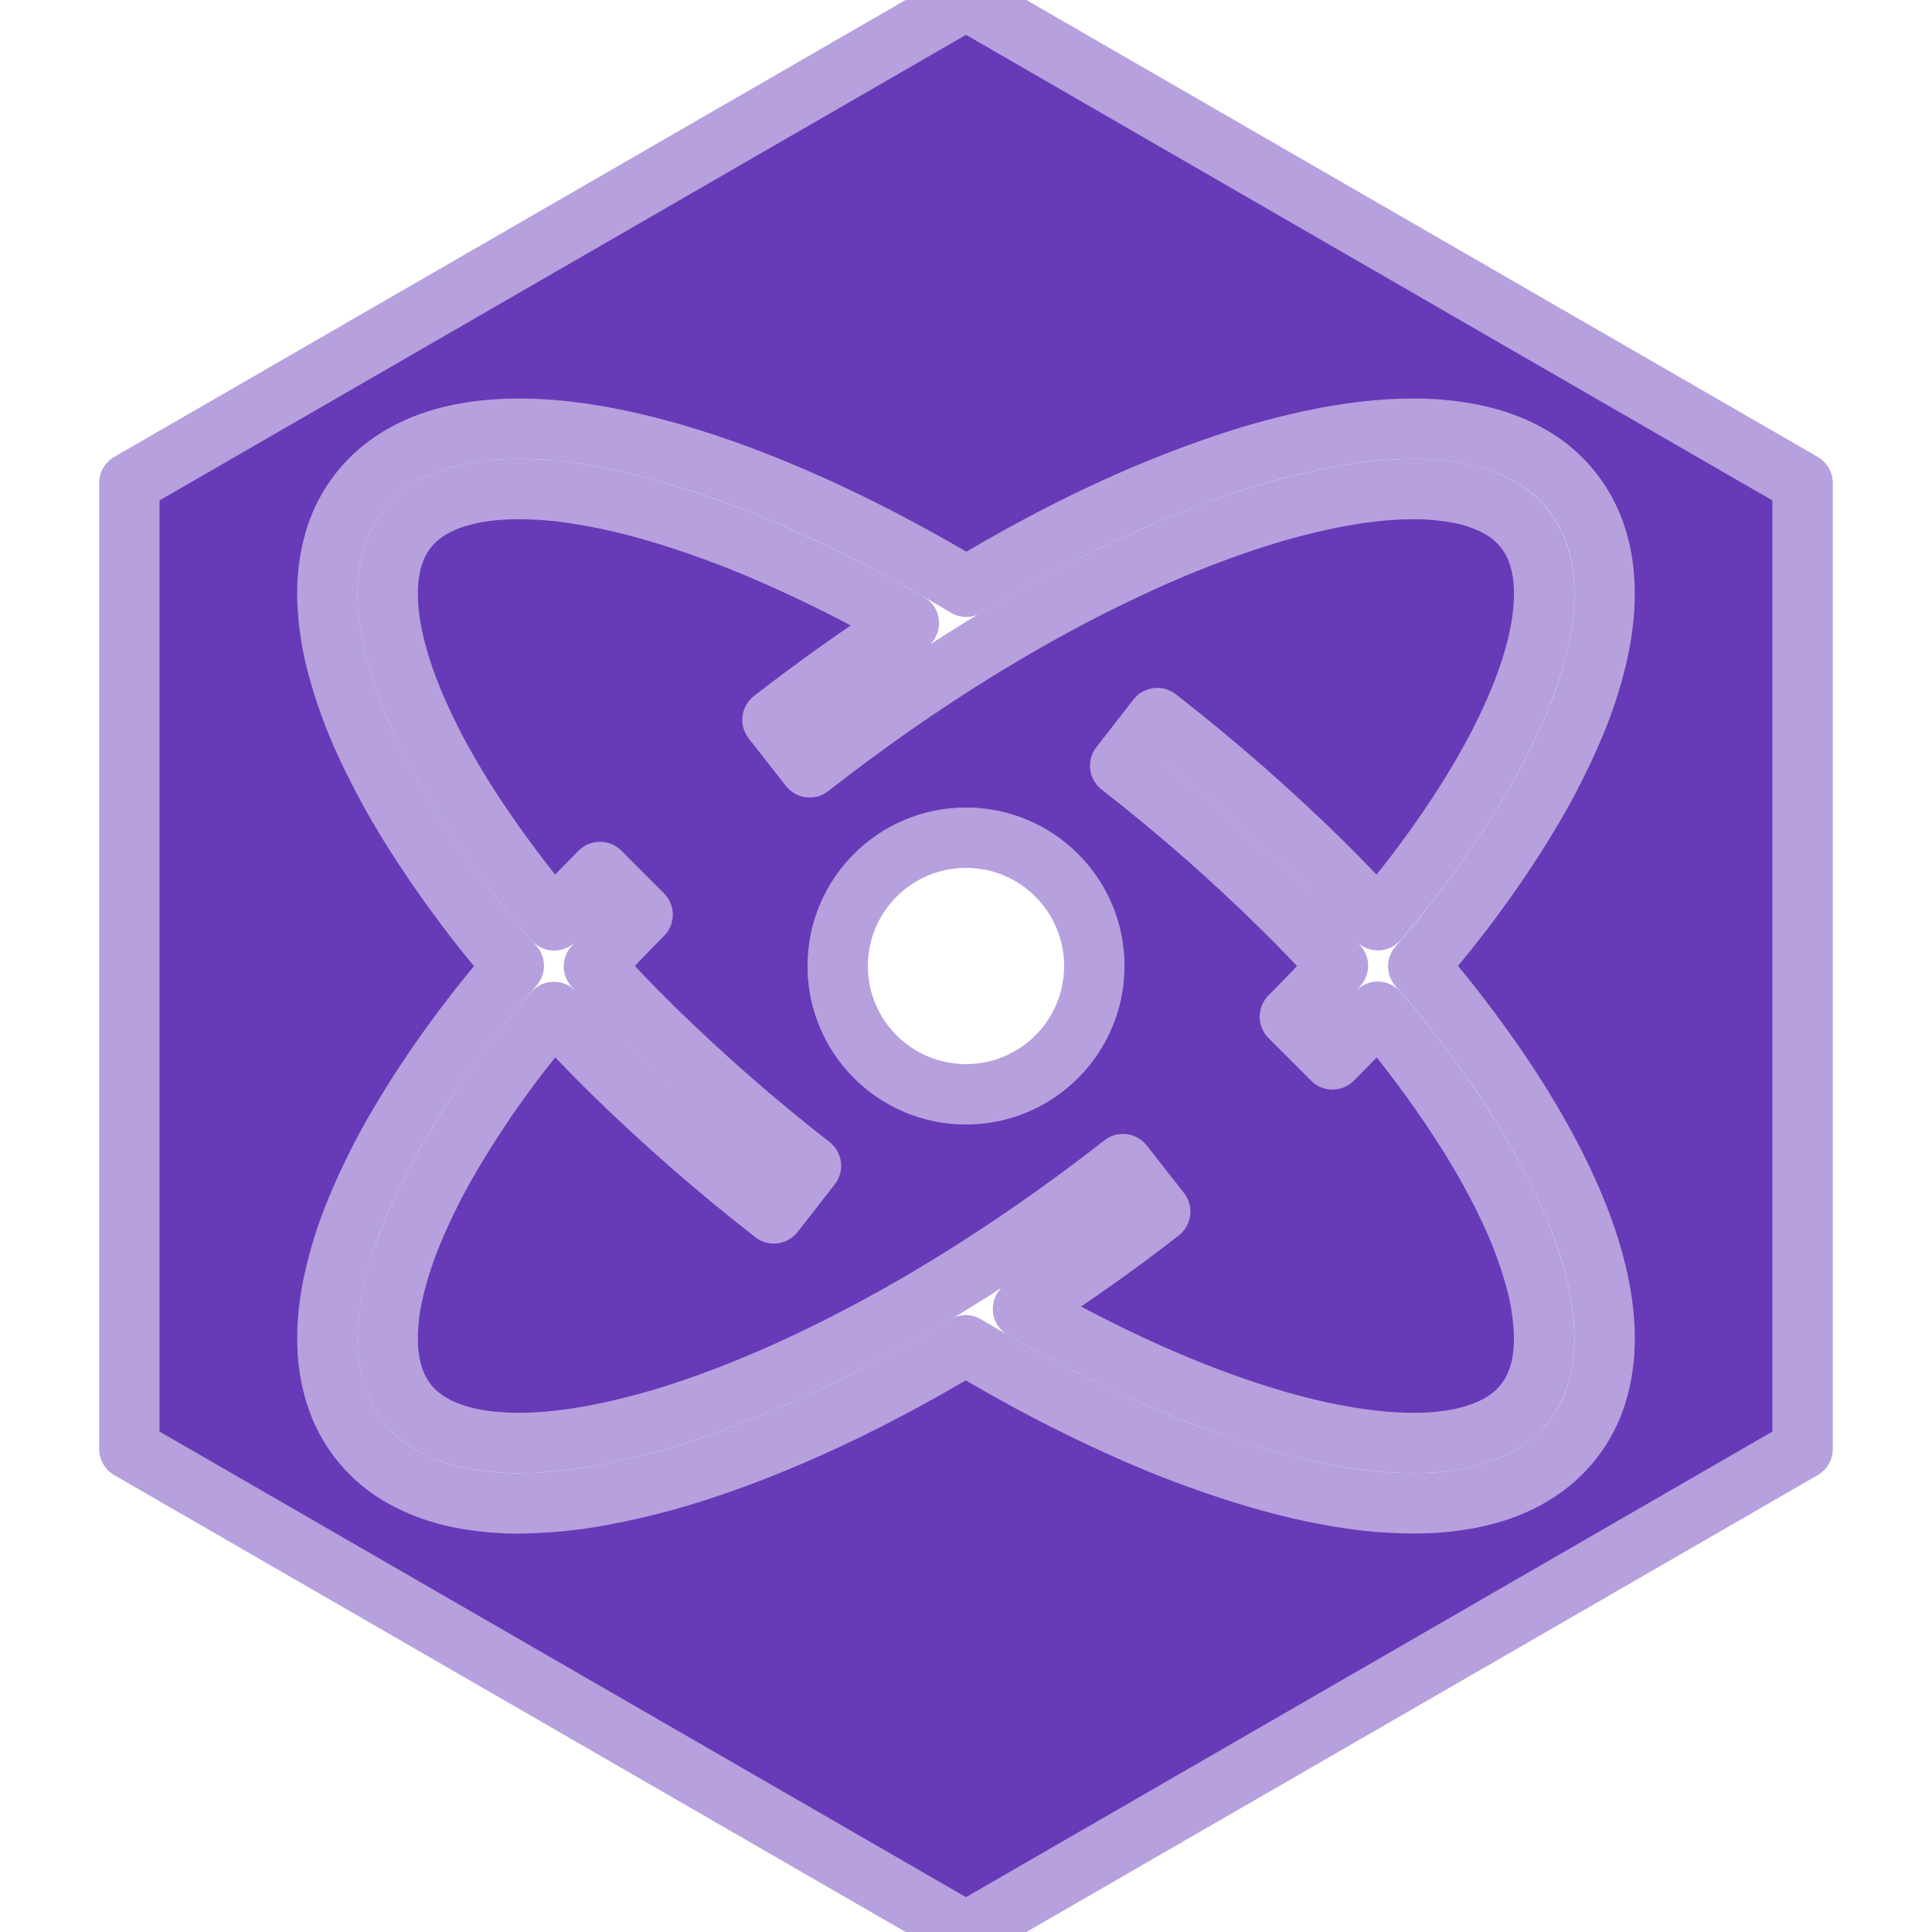
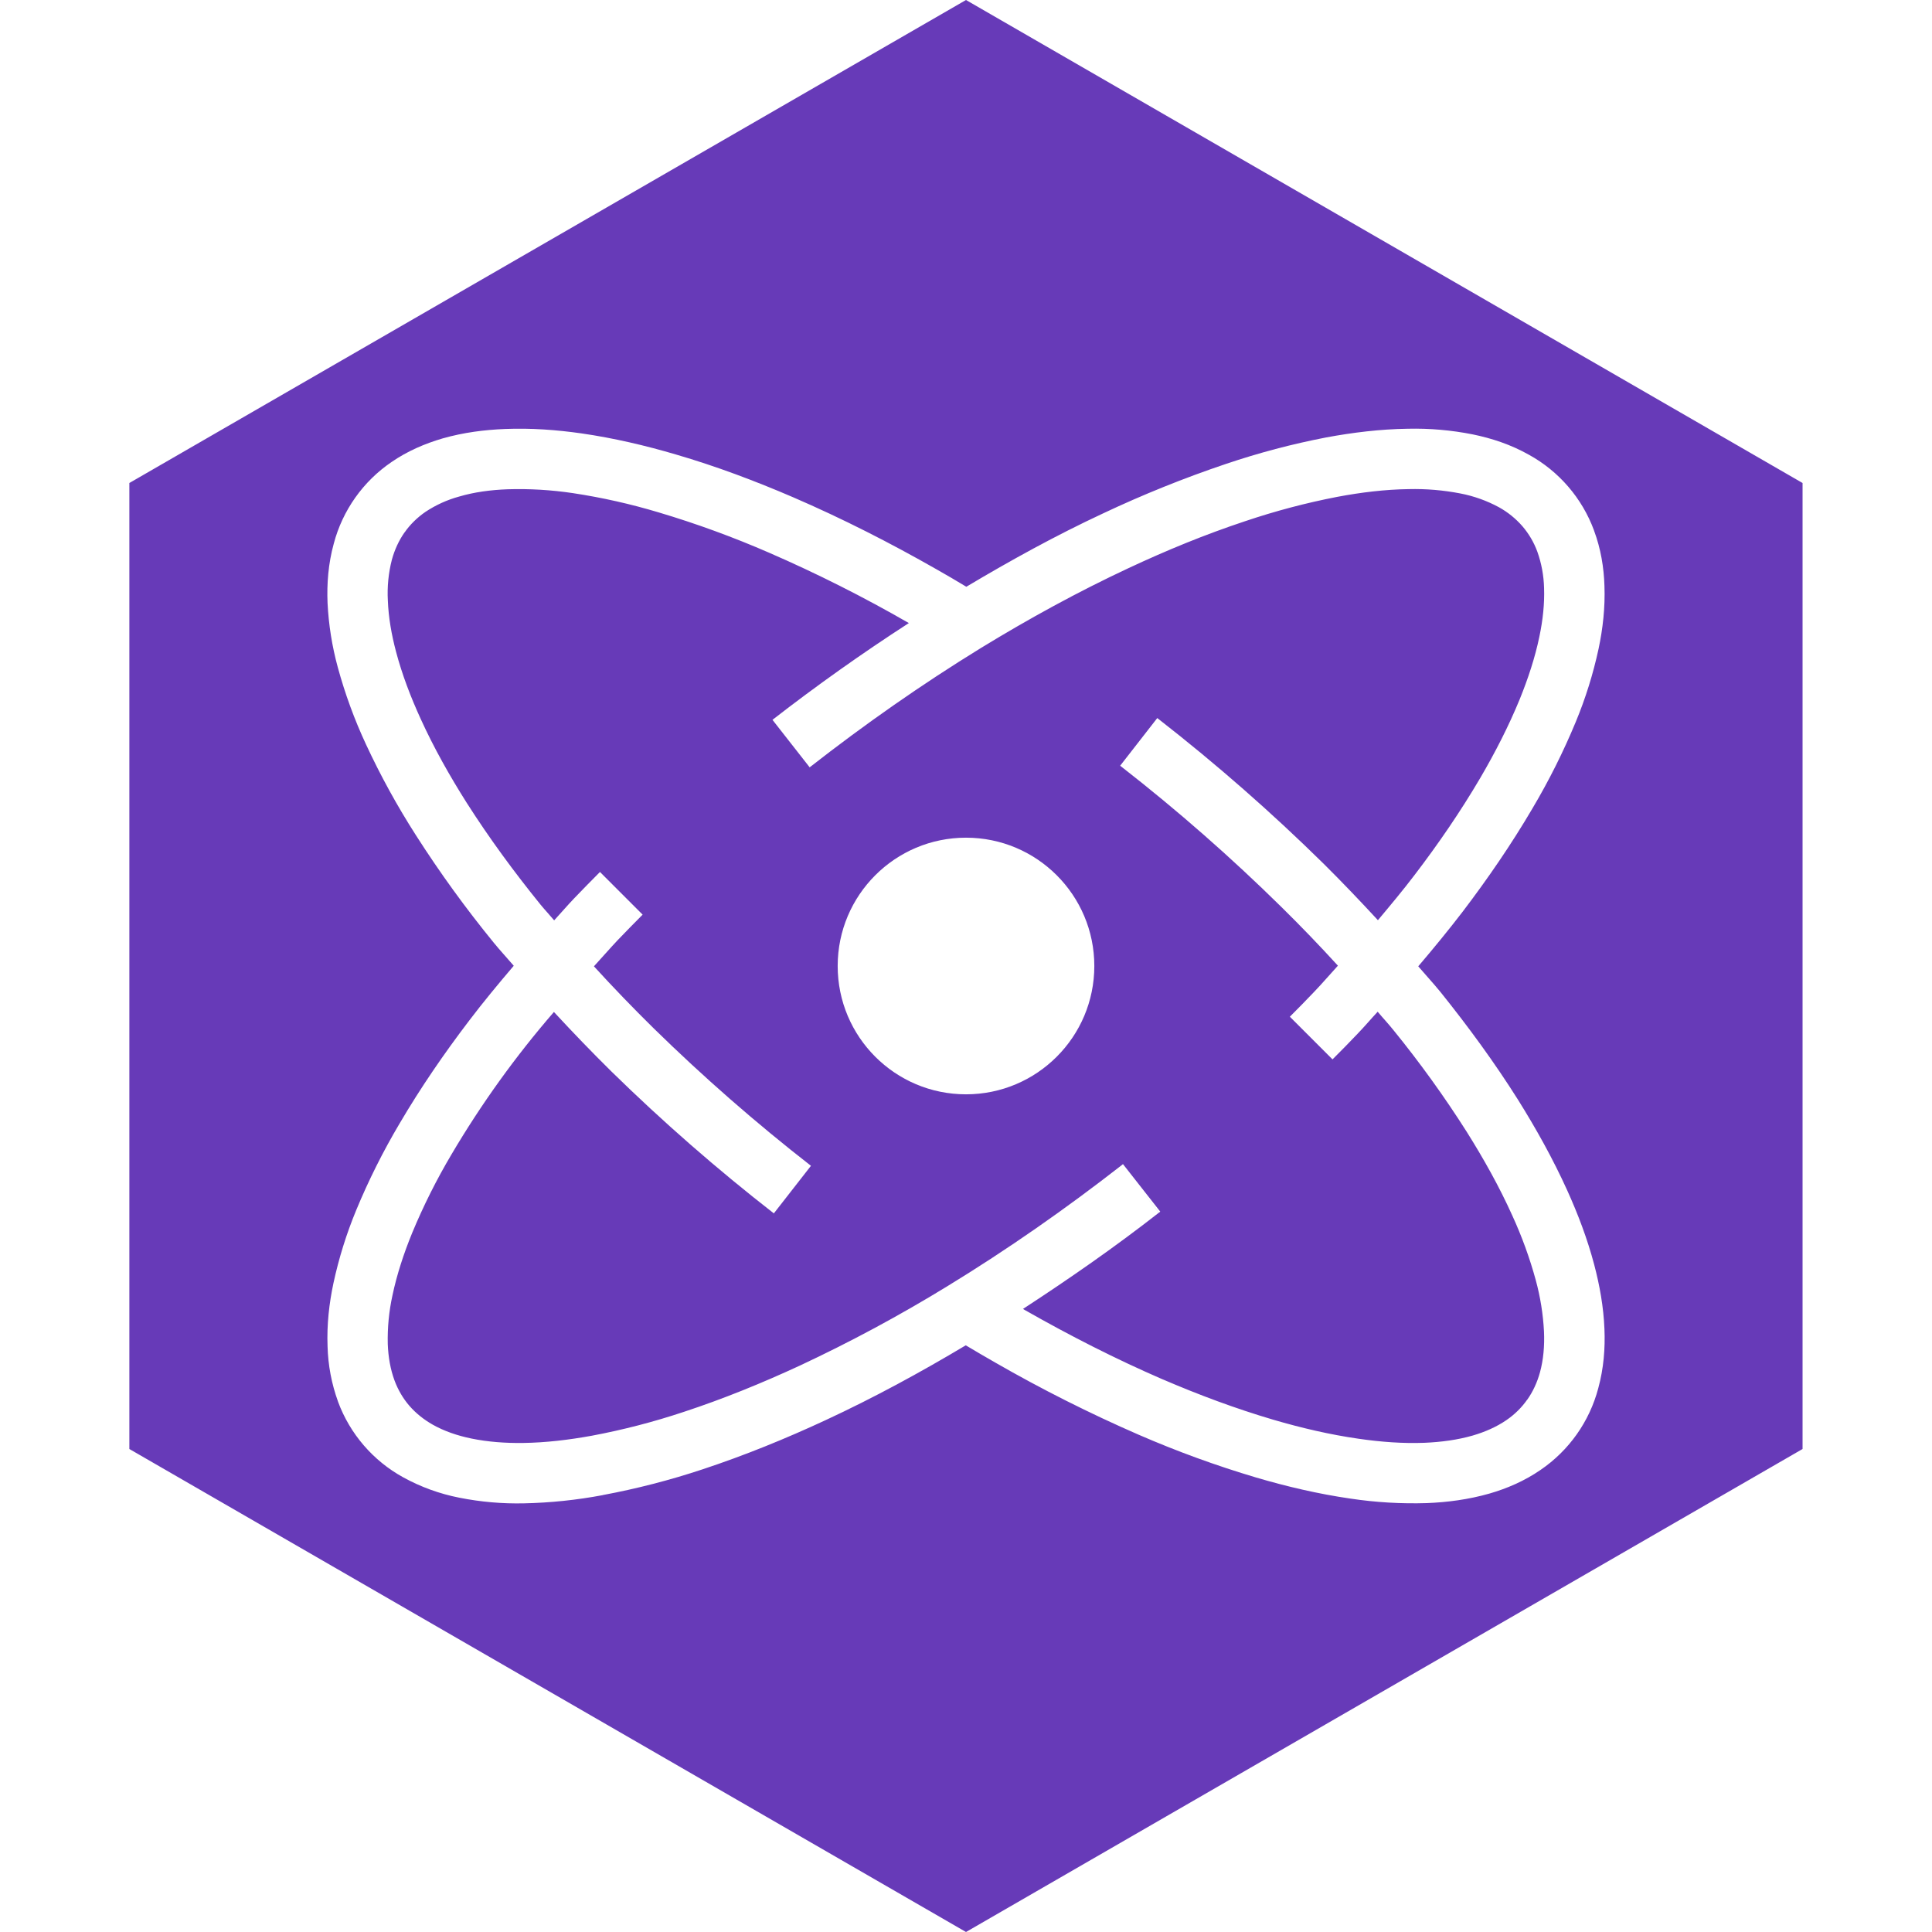
<svg xmlns="http://www.w3.org/2000/svg" viewBox="0 0 24 24" role="img" aria-label="Preact">
-   <style>@keyframes tss_preact_fl{0%{fill-opacity:0.28}36%,84%{fill-opacity:1}100%{fill-opacity:0.28}}.tss_preact_fl{animation:tss_preact_fl 3.6s cubic-bezier(0.22,1,0.36,1) infinite}@keyframes tss_preact_sp0{0%,0%{stroke-dashoffset:100;stroke-opacity:1}30%,78%{stroke-dashoffset:0;stroke-opacity:0.25}100%{stroke-dashoffset:-100;stroke-opacity:1}}.tss_preact_sp0{stroke-dasharray:100;animation:tss_preact_sp0 3.6s cubic-bezier(0.22,1,0.36,1) infinite}@keyframes tss_preact_sp1{0%,6%{stroke-dashoffset:100;stroke-opacity:1}35%,78%{stroke-dashoffset:0;stroke-opacity:0.25}100%{stroke-dashoffset:-100;stroke-opacity:1}}.tss_preact_sp1{stroke-dasharray:100;animation:tss_preact_sp1 3.6s cubic-bezier(0.22,1,0.36,1) infinite}@keyframes tss_preact_sp2{0%,12%{stroke-dashoffset:100;stroke-opacity:1}40%,78%{stroke-dashoffset:0;stroke-opacity:0.25}100%{stroke-dashoffset:-100;stroke-opacity:1}}.tss_preact_sp2{stroke-dasharray:100;animation:tss_preact_sp2 3.6s cubic-bezier(0.22,1,0.36,1) infinite}@keyframes tss_preact_sp3{0%,18%{stroke-dashoffset:100;stroke-opacity:1}44%,78%{stroke-dashoffset:0;stroke-opacity:0.25}100%{stroke-dashoffset:-100;stroke-opacity:1}}.tss_preact_sp3{stroke-dasharray:100;animation:tss_preact_sp3 3.6s cubic-bezier(0.22,1,0.36,1) infinite}@media (prefers-reduced-motion: reduce){.tss_preact_fl{animation:none!important;fill-opacity:1!important}.tss_preact_sp0{animation:none!important;stroke-dashoffset:0!important;stroke-opacity:0!important}.tss_preact_sp1{animation:none!important;stroke-dashoffset:0!important;stroke-opacity:0!important}.tss_preact_sp2{animation:none!important;stroke-dashoffset:0!important;stroke-opacity:0!important}.tss_preact_sp3{animation:none!important;stroke-dashoffset:0!important;stroke-opacity:0!important}}</style>
-   <path class="tss_preact_fl" fill="#673AB8" fill-rule="evenodd" d="M 12,10.406 A 1.594,1.594 0 0 0 10.406,12 1.594,1.594 0 0 0 12,13.594 1.594,1.594 0 0 0 13.594,12 1.594,1.594 0 0 0 12,10.406 Z m 5.499,-4.33 a 2.998,2.998 0 0 1 0.643,0.054 1.668,1.668 0 0 1 0.48,0.172 1.085,1.085 0 0 1 0.29,0.235 1.032,1.032 0 0 1 0.185,0.315 1.454,1.454 0 0 1 0.084,0.452 c 0.007,0.195 -0.015,0.398 -0.058,0.603 -0.054,0.261 -0.14,0.521 -0.244,0.778 -0.137,0.334 -0.304,0.66 -0.49,0.978 -0.245,0.417 -0.52,0.818 -0.817,1.207 -0.145,0.191 -0.3,0.376 -0.455,0.561 -0.22,-0.238 -0.443,-0.472 -0.673,-0.7 a 23.61,23.61 0 0 0 -2.05,-1.797 l -0.23,0.296 0.23,-0.296 -0.018,-0.014 -0.461,0.592 0.018,0.014 a 22.864,22.864 0 0 1 1.984,1.74 c 0.241,0.237 0.475,0.48 0.703,0.73 -0.099,0.108 -0.194,0.22 -0.296,0.326 -0.099,0.104 -0.2,0.207 -0.301,0.308 l 0.53,0.53 c 0.106,-0.105 0.21,-0.212 0.313,-0.32 0.085,-0.088 0.164,-0.182 0.248,-0.272 0.065,0.078 0.135,0.152 0.198,0.231 a 13.317,13.317 0 0 1 0.909,1.262 c 0.211,0.336 0.404,0.681 0.564,1.036 a 5.23,5.23 0 0 1 0.293,0.806 3.019,3.019 0 0 1 0.102,0.637 c 0.008,0.178 -0.007,0.351 -0.05,0.508 -0.034,0.123 -0.087,0.239 -0.157,0.338 h -10e-4 c -0.068,0.098 -0.157,0.186 -0.26,0.256 -0.121,0.083 -0.264,0.146 -0.418,0.191 -0.188,0.054 -0.39,0.081 -0.6,0.09 -0.266,0.01 -0.538,-0.01 -0.814,-0.05 -0.357,-0.051 -0.713,-0.134 -1.067,-0.238 -0.464,-0.137 -0.92,-0.307 -1.369,-0.5 h -0.001 c -0.584,-0.253 -1.153,-0.543 -1.71,-0.86 L 12.708,16.26 c 0.578,-0.377 1.144,-0.77 1.686,-1.194 l -0.21,-0.27 0.211,0.27 0.018,-0.015 -0.463,-0.59 -0.017,0.014 c -0.695,0.542 -1.418,1.047 -2.168,1.505 A 18.53,18.53 0 0 1 9.938,16.963 C 9.465,17.182 8.984,17.378 8.494,17.539 A 8.68,8.68 0 0 1 7.352,17.835 C 7.066,17.887 6.781,17.921 6.499,17.925 6.277,17.928 6.061,17.912 5.856,17.87 5.681,17.834 5.518,17.778 5.376,17.698 5.265,17.635 5.166,17.556 5.086,17.464 5.007,17.373 4.944,17.265 4.901,17.149 4.85,17.012 4.823,16.857 4.817,16.696 a 2.54,2.54 0 0 1 0.058,-0.603 c 0.055,-0.261 0.14,-0.52 0.245,-0.777 a 7.704,7.704 0 0 1 0.49,-0.978 12.09,12.09 0 0 1 1.271,-1.767 c 0.232,0.251 0.469,0.497 0.712,0.737 a 23.645,23.645 0 0 0 2.02,1.765 l 0.461,-0.591 A 22.9,22.9 0 0 1 8.119,12.773 C 7.865,12.523 7.618,12.267 7.378,12.004 7.477,11.896 7.573,11.785 7.673,11.679 7.776,11.572 7.879,11.466 7.983,11.362 l -0.53,-0.53 C 7.345,10.94 7.238,11.05 7.132,11.16 7.047,11.249 6.967,11.343 6.884,11.433 6.829,11.367 6.77,11.305 6.715,11.238 6.386,10.832 6.077,10.411 5.799,9.975 5.585,9.637 5.391,9.292 5.228,8.935 5.102,8.66 4.995,8.38 4.92,8.097 4.863,7.882 4.826,7.669 4.818,7.46 A 1.67,1.67 0 0 1 4.868,6.953 C 4.902,6.829 4.955,6.714 5.025,6.614 H 5.026 C 5.094,6.516 5.184,6.428 5.286,6.358 A 1.446,1.446 0 0 1 5.705,6.168 C 5.892,6.113 6.094,6.086 6.304,6.078 a 4.545,4.545 0 0 1 0.814,0.048 7.708,7.708 0 0 1 1.067,0.24 12.092,12.092 0 0 1 1.369,0.5 17.248,17.248 0 0 1 1.736,0.874 24.003,24.003 0 0 0 -1.694,1.202 l 0.462,0.59 c 0.683,-0.534 1.393,-1.031 2.13,-1.484 0.594,-0.363 1.203,-0.697 1.83,-0.99 0.474,-0.222 0.956,-0.42 1.448,-0.583 A 8.816,8.816 0 0 1 16.612,6.172 C 16.91,6.116 17.207,6.08 17.499,6.076 Z m -0.01,-0.75 -0.001,0 C 17.142,5.331 16.804,5.373 16.474,5.434 A 9.546,9.546 0 0 0 15.229,5.763 14.202,14.202 0 0 0 13.7,6.379 C 13.117,6.651 12.554,6.961 12.004,7.289 11.883,7.216 11.761,7.144 11.637,7.074 11.06,6.745 10.466,6.442 9.852,6.177 9.38,5.974 8.897,5.792 8.397,5.646 8.017,5.534 7.625,5.442 7.225,5.384 6.916,5.34 6.599,5.316 6.275,5.329 6.021,5.339 5.759,5.372 5.499,5.446 5.281,5.51 5.063,5.602 4.863,5.74 A 1.774,1.774 0 0 0 4.146,6.754 C 4.078,7.001 4.059,7.251 4.069,7.491 a 3.728,3.728 0 0 0 0.127,0.798 6.016,6.016 0 0 0 0.351,0.959 9.548,9.548 0 0 0 0.62,1.128 14.203,14.203 0 0 0 0.967,1.335 c 0.08,0.098 0.166,0.19 0.248,0.286 C 6.193,12.219 6.007,12.443 5.83,12.676 5.519,13.084 5.226,13.51 4.963,13.958 A 8.44,8.44 0 0 0 4.425,15.033 5.28,5.28 0 0 0 4.142,15.941 C 4.089,16.19 4.059,16.453 4.069,16.723 a 2.182,2.182 0 0 0 0.13,0.688 v 10e-4 a 1.775,1.775 0 0 0 0.81,0.94 2.403,2.403 0 0 0 0.697,0.253 3.699,3.699 0 0 0 0.805,0.07 5.97,5.97 0 0 0 0.977,-0.102 l 10e-4,-0.001 a 9.412,9.412 0 0 0 1.24,-0.32 c 0.523,-0.173 1.031,-0.38 1.526,-0.61 0.599,-0.278 1.178,-0.593 1.742,-0.93 0.121,0.072 0.243,0.144 0.366,0.214 a 17.99,17.99 0 0 0 1.785,0.898 12.832,12.832 0 0 0 1.455,0.53 c 0.38,0.112 0.772,0.204 1.172,0.262 a 5.284,5.284 0 0 0 0.95,0.056 c 0.254,-0.01 0.516,-0.044 0.776,-0.118 0.218,-0.063 0.436,-0.156 0.636,-0.294 a 1.775,1.775 0 0 0 0.717,-1.014 c 0.068,-0.248 0.087,-0.497 0.077,-0.736 -0.011,-0.277 -0.06,-0.544 -0.127,-0.799 -0.085,-0.322 -0.202,-0.629 -0.335,-0.923 -0.178,-0.393 -0.387,-0.767 -0.612,-1.127 -0.294,-0.466 -0.618,-0.908 -0.959,-1.333 -0.09,-0.111 -0.188,-0.216 -0.28,-0.324 0.189,-0.222 0.374,-0.447 0.552,-0.679 0.311,-0.409 0.604,-0.835 0.867,-1.283 A 8.441,8.441 0 0 0 19.575,8.967 5.277,5.277 0 0 0 19.858,8.06 C 19.911,7.81 19.941,7.547 19.931,7.277 19.924,7.051 19.886,6.817 19.801,6.589 V 6.588 a 1.775,1.775 0 0 0 -0.81,-0.94 C 18.767,5.522 18.529,5.444 18.294,5.396 A 3.7,3.7 0 0 0 17.489,5.326 Z M 12,0 22.392,6 V 18 L 12,24 1.607,18 V 6 Z" />
-   <path class="tss_preact_sp0" pathLength="100" fill="none" stroke="#B6A0DD" stroke-width="0.75" stroke-linecap="round" stroke-linejoin="round" d="M12 10.406 A1.594 1.594 0 0 0 10.406 12 A1.594 1.594 0 0 0 12 13.594 A1.594 1.594 0 0 0 13.594 12 A1.594 1.594 0 0 0 12 10.406 Z" />
-   <path class="tss_preact_sp1" pathLength="100" fill="none" stroke="#B6A0DD" stroke-width="0.75" stroke-linecap="round" stroke-linejoin="round" d="M17.499 6.076 a2.998 2.998 0 0 1 0.643 0.054 a1.668 1.668 0 0 1 0.48 0.172 a1.085 1.085 0 0 1 0.29 0.235 a1.032 1.032 0 0 1 0.185 0.315 a1.454 1.454 0 0 1 0.084 0.452 c0.007 0.195 -0.015 0.398 -0.058 0.603 c-0.054 0.261 -0.14 0.521 -0.244 0.778 c-0.137 0.334 -0.304 0.66 -0.49 0.978 c-0.245 0.417 -0.52 0.818 -0.817 1.207 c-0.145 0.191 -0.3 0.376 -0.455 0.561 c-0.22 -0.238 -0.443 -0.472 -0.673 -0.7 a23.61 23.61 0 0 0 -2.05 -1.797 l-0.23 0.296 l0.23 -0.296 l-0.018 -0.014 l-0.461 0.592 l0.018 0.014 a22.864 22.864 0 0 1 1.984 1.74 c0.241 0.237 0.475 0.48 0.703 0.73 c-0.099 0.108 -0.194 0.22 -0.296 0.326 c-0.099 0.104 -0.2 0.207 -0.301 0.308 l0.53 0.53 c0.106 -0.105 0.21 -0.212 0.313 -0.32 c0.085 -0.088 0.164 -0.182 0.248 -0.272 c0.065 0.078 0.135 0.152 0.198 0.231 a13.317 13.317 0 0 1 0.909 1.262 c0.211 0.336 0.404 0.681 0.564 1.036 a5.23 5.23 0 0 1 0.293 0.806 a3.019 3.019 0 0 1 0.102 0.637 c0.008 0.178 -0.007 0.351 -0.05 0.508 c-0.034 0.123 -0.087 0.239 -0.157 0.338 h-0.001 c-0.068 0.098 -0.157 0.186 -0.26 0.256 c-0.121 0.083 -0.264 0.146 -0.418 0.191 c-0.188 0.054 -0.39 0.081 -0.6 0.09 c-0.266 0.01 -0.538 -0.01 -0.814 -0.05 c-0.357 -0.051 -0.713 -0.134 -1.067 -0.238 c-0.464 -0.137 -0.92 -0.307 -1.369 -0.5 h-0.001 c-0.584 -0.253 -1.153 -0.543 -1.71 -0.86 L12.708 16.26 c0.578 -0.377 1.144 -0.77 1.686 -1.194 l-0.21 -0.27 l0.211 0.27 l0.018 -0.015 l-0.463 -0.59 l-0.017 0.014 c-0.695 0.542 -1.418 1.047 -2.168 1.505 A18.53 18.53 0 0 1 9.938 16.963 C9.465 17.182 8.984 17.378 8.494 17.539 A8.68 8.68 0 0 1 7.352 17.835 C7.066 17.887 6.781 17.921 6.499 17.925 C6.277 17.928 6.061 17.912 5.856 17.87 C5.681 17.834 5.518 17.778 5.376 17.698 C5.265 17.635 5.166 17.556 5.086 17.464 C5.007 17.373 4.944 17.265 4.901 17.149 C4.85 17.012 4.823 16.857 4.817 16.696 a2.54 2.54 0 0 1 0.058 -0.603 c0.055 -0.261 0.14 -0.52 0.245 -0.777 a7.704 7.704 0 0 1 0.49 -0.978 a12.09 12.09 0 0 1 1.271 -1.767 c0.232 0.251 0.469 0.497 0.712 0.737 a23.645 23.645 0 0 0 2.02 1.765 l0.461 -0.591 A22.9 22.9 0 0 1 8.119 12.773 C7.865 12.523 7.618 12.267 7.378 12.004 C7.477 11.896 7.573 11.785 7.673 11.679 C7.776 11.572 7.879 11.466 7.983 11.362 l-0.53 -0.53 C7.345 10.94 7.238 11.05 7.132 11.16 C7.047 11.249 6.967 11.343 6.884 11.433 C6.829 11.367 6.77 11.305 6.715 11.238 C6.386 10.832 6.077 10.411 5.799 9.975 C5.585 9.637 5.391 9.292 5.228 8.935 C5.102 8.66 4.995 8.38 4.92 8.097 C4.863 7.882 4.826 7.669 4.818 7.46 A1.67 1.67 0 0 1 4.868 6.953 C4.902 6.829 4.955 6.714 5.025 6.614 H5.026 C5.094 6.516 5.184 6.428 5.286 6.358 A1.446 1.446 0 0 1 5.705 6.168 C5.892 6.113 6.094 6.086 6.304 6.078 a4.545 4.545 0 0 1 0.814 0.048 a7.708 7.708 0 0 1 1.067 0.24 a12.092 12.092 0 0 1 1.369 0.5 a17.248 17.248 0 0 1 1.736 0.874 a24.003 24.003 0 0 0 -1.694 1.202 l0.462 0.59 c0.683 -0.534 1.393 -1.031 2.13 -1.484 c0.594 -0.363 1.203 -0.697 1.83 -0.99 c0.474 -0.222 0.956 -0.42 1.448 -0.583 A8.816 8.816 0 0 1 16.612 6.172 C16.91 6.116 17.207 6.08 17.499 6.076 Z" />
-   <path class="tss_preact_sp2" pathLength="100" fill="none" stroke="#B6A0DD" stroke-width="0.75" stroke-linecap="round" stroke-linejoin="round" d="M17.489 5.326 l-0.001 0 C17.142 5.331 16.804 5.373 16.474 5.434 A9.546 9.546 0 0 0 15.229 5.763 A14.202 14.202 0 0 0 13.7 6.379 C13.117 6.651 12.554 6.961 12.004 7.289 C11.883 7.216 11.761 7.144 11.637 7.074 C11.06 6.745 10.466 6.442 9.852 6.177 C9.38 5.974 8.897 5.792 8.397 5.646 C8.017 5.534 7.625 5.442 7.225 5.384 C6.916 5.34 6.599 5.316 6.275 5.329 C6.021 5.339 5.759 5.372 5.499 5.446 C5.281 5.51 5.063 5.602 4.863 5.74 A1.774 1.774 0 0 0 4.146 6.754 C4.078 7.001 4.059 7.251 4.069 7.491 a3.728 3.728 0 0 0 0.127 0.798 a6.016 6.016 0 0 0 0.351 0.959 a9.548 9.548 0 0 0 0.62 1.128 a14.203 14.203 0 0 0 0.967 1.335 c0.08 0.098 0.166 0.19 0.248 0.286 C6.193 12.219 6.007 12.443 5.83 12.676 C5.519 13.084 5.226 13.51 4.963 13.958 A8.44 8.44 0 0 0 4.425 15.033 A5.28 5.28 0 0 0 4.142 15.941 C4.089 16.19 4.059 16.453 4.069 16.723 a2.182 2.182 0 0 0 0.13 0.688 v0.001 a1.775 1.775 0 0 0 0.81 0.94 a2.403 2.403 0 0 0 0.697 0.253 a3.699 3.699 0 0 0 0.805 0.07 a5.97 5.97 0 0 0 0.977 -0.102 l0.001 -0.001 a9.412 9.412 0 0 0 1.24 -0.32 c0.523 -0.173 1.031 -0.38 1.526 -0.61 c0.599 -0.278 1.178 -0.593 1.742 -0.93 c0.121 0.072 0.243 0.144 0.366 0.214 a17.99 17.99 0 0 0 1.785 0.898 a12.832 12.832 0 0 0 1.455 0.53 c0.38 0.112 0.772 0.204 1.172 0.262 a5.284 5.284 0 0 0 0.95 0.056 c0.254 -0.01 0.516 -0.044 0.776 -0.118 c0.218 -0.063 0.436 -0.156 0.636 -0.294 a1.775 1.775 0 0 0 0.717 -1.014 c0.068 -0.248 0.087 -0.497 0.077 -0.736 c-0.011 -0.277 -0.06 -0.544 -0.127 -0.799 c-0.085 -0.322 -0.202 -0.629 -0.335 -0.923 c-0.178 -0.393 -0.387 -0.767 -0.612 -1.127 c-0.294 -0.466 -0.618 -0.908 -0.959 -1.333 c-0.09 -0.111 -0.188 -0.216 -0.28 -0.324 c0.189 -0.222 0.374 -0.447 0.552 -0.679 c0.311 -0.409 0.604 -0.835 0.867 -1.283 A8.441 8.441 0 0 0 19.575 8.967 A5.277 5.277 0 0 0 19.858 8.06 C19.911 7.81 19.941 7.547 19.931 7.277 C19.924 7.051 19.886 6.817 19.801 6.589 V6.588 a1.775 1.775 0 0 0 -0.81 -0.94 C18.767 5.522 18.529 5.444 18.294 5.396 A3.7 3.7 0 0 0 17.489 5.326 Z" />
-   <path class="tss_preact_sp3" pathLength="100" fill="none" stroke="#B6A0DD" stroke-width="0.75" stroke-linecap="round" stroke-linejoin="round" d="M12 0 L22.392 6 V18 L12 24 L1.607 18 V6 Z" />
+   <style>@keyframes tss_preact_al{0%{opacity:0}4%,92%{opacity:1}98%,100%{opacity:0}}@keyframes tss_preact_mv{0%{opacity:0;transform:rotate(-30deg)}38%{opacity:1;transform:rotate(3deg)}48%{transform:rotate(0)}62%{transform:rotate(3deg)}74%{transform:rotate(-3deg)}86%{transform:rotate(3deg)}100%{transform:rotate(0)}}@keyframes tss_preact_pl{0%,60%{transform:scale(1)}80%{transform:scale(1.02)}100%{transform:scale(1)}}.tss_preact_al{animation:tss_preact_al 3.6s linear infinite}.tss_preact_mv{transform-box:fill-box;transform-origin:50% 50%;animation:tss_preact_mv 3.6s cubic-bezier(.22,1,.36,1) infinite}.tss_preact_pl{transform-box:fill-box;transform-origin:50% 50%;animation:tss_preact_pl 3.6s ease-in-out infinite}@media (prefers-reduced-motion: reduce){.tss_preact_al,.tss_preact_mv,.tss_preact_pl{animation:none!important}.tss_preact_al{opacity:1!important}.tss_preact_mv{opacity:1!important;transform:none!important}.tss_preact_pl{transform:none!important}}</style>
+   <g class="tss_preact_al">
+     <g class="tss_preact_pl">
+       <g class="tss_preact_mv">
+         <path fill="#673AB8" fill-rule="evenodd" d="M 12,10.406 A 1.594,1.594 0 0 0 10.406,12 1.594,1.594 0 0 0 12,13.594 1.594,1.594 0 0 0 13.594,12 1.594,1.594 0 0 0 12,10.406 Z m 5.499,-4.33 a 2.998,2.998 0 0 1 0.643,0.054 1.668,1.668 0 0 1 0.48,0.172 1.085,1.085 0 0 1 0.29,0.235 1.032,1.032 0 0 1 0.185,0.315 1.454,1.454 0 0 1 0.084,0.452 c 0.007,0.195 -0.015,0.398 -0.058,0.603 -0.054,0.261 -0.14,0.521 -0.244,0.778 -0.137,0.334 -0.304,0.66 -0.49,0.978 -0.245,0.417 -0.52,0.818 -0.817,1.207 -0.145,0.191 -0.3,0.376 -0.455,0.561 -0.22,-0.238 -0.443,-0.472 -0.673,-0.7 a 23.61,23.61 0 0 0 -2.05,-1.797 l -0.23,0.296 0.23,-0.296 -0.018,-0.014 -0.461,0.592 0.018,0.014 a 22.864,22.864 0 0 1 1.984,1.74 c 0.241,0.237 0.475,0.48 0.703,0.73 -0.099,0.108 -0.194,0.22 -0.296,0.326 -0.099,0.104 -0.2,0.207 -0.301,0.308 l 0.53,0.53 c 0.106,-0.105 0.21,-0.212 0.313,-0.32 0.085,-0.088 0.164,-0.182 0.248,-0.272 0.065,0.078 0.135,0.152 0.198,0.231 a 13.317,13.317 0 0 1 0.909,1.262 c 0.211,0.336 0.404,0.681 0.564,1.036 a 5.23,5.23 0 0 1 0.293,0.806 3.019,3.019 0 0 1 0.102,0.637 c 0.008,0.178 -0.007,0.351 -0.05,0.508 -0.034,0.123 -0.087,0.239 -0.157,0.338 h -10e-4 c -0.068,0.098 -0.157,0.186 -0.26,0.256 -0.121,0.083 -0.264,0.146 -0.418,0.191 -0.188,0.054 -0.39,0.081 -0.6,0.09 -0.266,0.01 -0.538,-0.01 -0.814,-0.05 -0.357,-0.051 -0.713,-0.134 -1.067,-0.238 -0.464,-0.137 -0.92,-0.307 -1.369,-0.5 h -0.001 c -0.584,-0.253 -1.153,-0.543 -1.71,-0.86 L 12.708,16.26 c 0.578,-0.377 1.144,-0.77 1.686,-1.194 l -0.21,-0.27 0.211,0.27 0.018,-0.015 -0.463,-0.59 -0.017,0.014 c -0.695,0.542 -1.418,1.047 -2.168,1.505 A 18.53,18.53 0 0 1 9.938,16.963 C 9.465,17.182 8.984,17.378 8.494,17.539 A 8.68,8.68 0 0 1 7.352,17.835 C 7.066,17.887 6.781,17.921 6.499,17.925 6.277,17.928 6.061,17.912 5.856,17.87 5.681,17.834 5.518,17.778 5.376,17.698 5.265,17.635 5.166,17.556 5.086,17.464 5.007,17.373 4.944,17.265 4.901,17.149 4.85,17.012 4.823,16.857 4.817,16.696 a 2.54,2.54 0 0 1 0.058,-0.603 c 0.055,-0.261 0.14,-0.52 0.245,-0.777 a 7.704,7.704 0 0 1 0.49,-0.978 12.09,12.09 0 0 1 1.271,-1.767 c 0.232,0.251 0.469,0.497 0.712,0.737 a 23.645,23.645 0 0 0 2.02,1.765 l 0.461,-0.591 A 22.9,22.9 0 0 1 8.119,12.773 C 7.865,12.523 7.618,12.267 7.378,12.004 7.477,11.896 7.573,11.785 7.673,11.679 7.776,11.572 7.879,11.466 7.983,11.362 l -0.53,-0.53 C 7.345,10.94 7.238,11.05 7.132,11.16 7.047,11.249 6.967,11.343 6.884,11.433 6.829,11.367 6.77,11.305 6.715,11.238 6.386,10.832 6.077,10.411 5.799,9.975 5.585,9.637 5.391,9.292 5.228,8.935 5.102,8.66 4.995,8.38 4.92,8.097 4.863,7.882 4.826,7.669 4.818,7.46 A 1.67,1.67 0 0 1 4.868,6.953 C 4.902,6.829 4.955,6.714 5.025,6.614 H 5.026 C 5.094,6.516 5.184,6.428 5.286,6.358 A 1.446,1.446 0 0 1 5.705,6.168 C 5.892,6.113 6.094,6.086 6.304,6.078 a 4.545,4.545 0 0 1 0.814,0.048 7.708,7.708 0 0 1 1.067,0.24 12.092,12.092 0 0 1 1.369,0.5 17.248,17.248 0 0 1 1.736,0.874 24.003,24.003 0 0 0 -1.694,1.202 l 0.462,0.59 c 0.683,-0.534 1.393,-1.031 2.13,-1.484 0.594,-0.363 1.203,-0.697 1.83,-0.99 0.474,-0.222 0.956,-0.42 1.448,-0.583 A 8.816,8.816 0 0 1 16.612,6.172 C 16.91,6.116 17.207,6.08 17.499,6.076 Z m -0.01,-0.75 -0.001,0 C 17.142,5.331 16.804,5.373 16.474,5.434 A 9.546,9.546 0 0 0 15.229,5.763 14.202,14.202 0 0 0 13.7,6.379 C 13.117,6.651 12.554,6.961 12.004,7.289 11.883,7.216 11.761,7.144 11.637,7.074 11.06,6.745 10.466,6.442 9.852,6.177 9.38,5.974 8.897,5.792 8.397,5.646 8.017,5.534 7.625,5.442 7.225,5.384 6.916,5.34 6.599,5.316 6.275,5.329 6.021,5.339 5.759,5.372 5.499,5.446 5.281,5.51 5.063,5.602 4.863,5.74 A 1.774,1.774 0 0 0 4.146,6.754 C 4.078,7.001 4.059,7.251 4.069,7.491 a 3.728,3.728 0 0 0 0.127,0.798 6.016,6.016 0 0 0 0.351,0.959 9.548,9.548 0 0 0 0.62,1.128 14.203,14.203 0 0 0 0.967,1.335 c 0.08,0.098 0.166,0.19 0.248,0.286 C 6.193,12.219 6.007,12.443 5.83,12.676 5.519,13.084 5.226,13.51 4.963,13.958 A 8.44,8.44 0 0 0 4.425,15.033 5.28,5.28 0 0 0 4.142,15.941 C 4.089,16.19 4.059,16.453 4.069,16.723 a 2.182,2.182 0 0 0 0.13,0.688 v 10e-4 a 1.775,1.775 0 0 0 0.81,0.94 2.403,2.403 0 0 0 0.697,0.253 3.699,3.699 0 0 0 0.805,0.07 5.97,5.97 0 0 0 0.977,-0.102 l 10e-4,-0.001 a 9.412,9.412 0 0 0 1.24,-0.32 c 0.523,-0.173 1.031,-0.38 1.526,-0.61 0.599,-0.278 1.178,-0.593 1.742,-0.93 0.121,0.072 0.243,0.144 0.366,0.214 a 17.99,17.99 0 0 0 1.785,0.898 12.832,12.832 0 0 0 1.455,0.53 c 0.38,0.112 0.772,0.204 1.172,0.262 a 5.284,5.284 0 0 0 0.95,0.056 c 0.254,-0.01 0.516,-0.044 0.776,-0.118 0.218,-0.063 0.436,-0.156 0.636,-0.294 a 1.775,1.775 0 0 0 0.717,-1.014 c 0.068,-0.248 0.087,-0.497 0.077,-0.736 -0.011,-0.277 -0.06,-0.544 -0.127,-0.799 -0.085,-0.322 -0.202,-0.629 -0.335,-0.923 -0.178,-0.393 -0.387,-0.767 -0.612,-1.127 -0.294,-0.466 -0.618,-0.908 -0.959,-1.333 -0.09,-0.111 -0.188,-0.216 -0.28,-0.324 0.189,-0.222 0.374,-0.447 0.552,-0.679 0.311,-0.409 0.604,-0.835 0.867,-1.283 A 8.441,8.441 0 0 0 19.575,8.967 5.277,5.277 0 0 0 19.858,8.06 C 19.911,7.81 19.941,7.547 19.931,7.277 19.924,7.051 19.886,6.817 19.801,6.589 V 6.588 a 1.775,1.775 0 0 0 -0.81,-0.94 C 18.767,5.522 18.529,5.444 18.294,5.396 A 3.7,3.7 0 0 0 17.489,5.326 Z M 12,0 22.392,6 V 18 L 12,24 1.607,18 V 6 Z" />
+       </g>
+     </g>
+   </g>
</svg>
